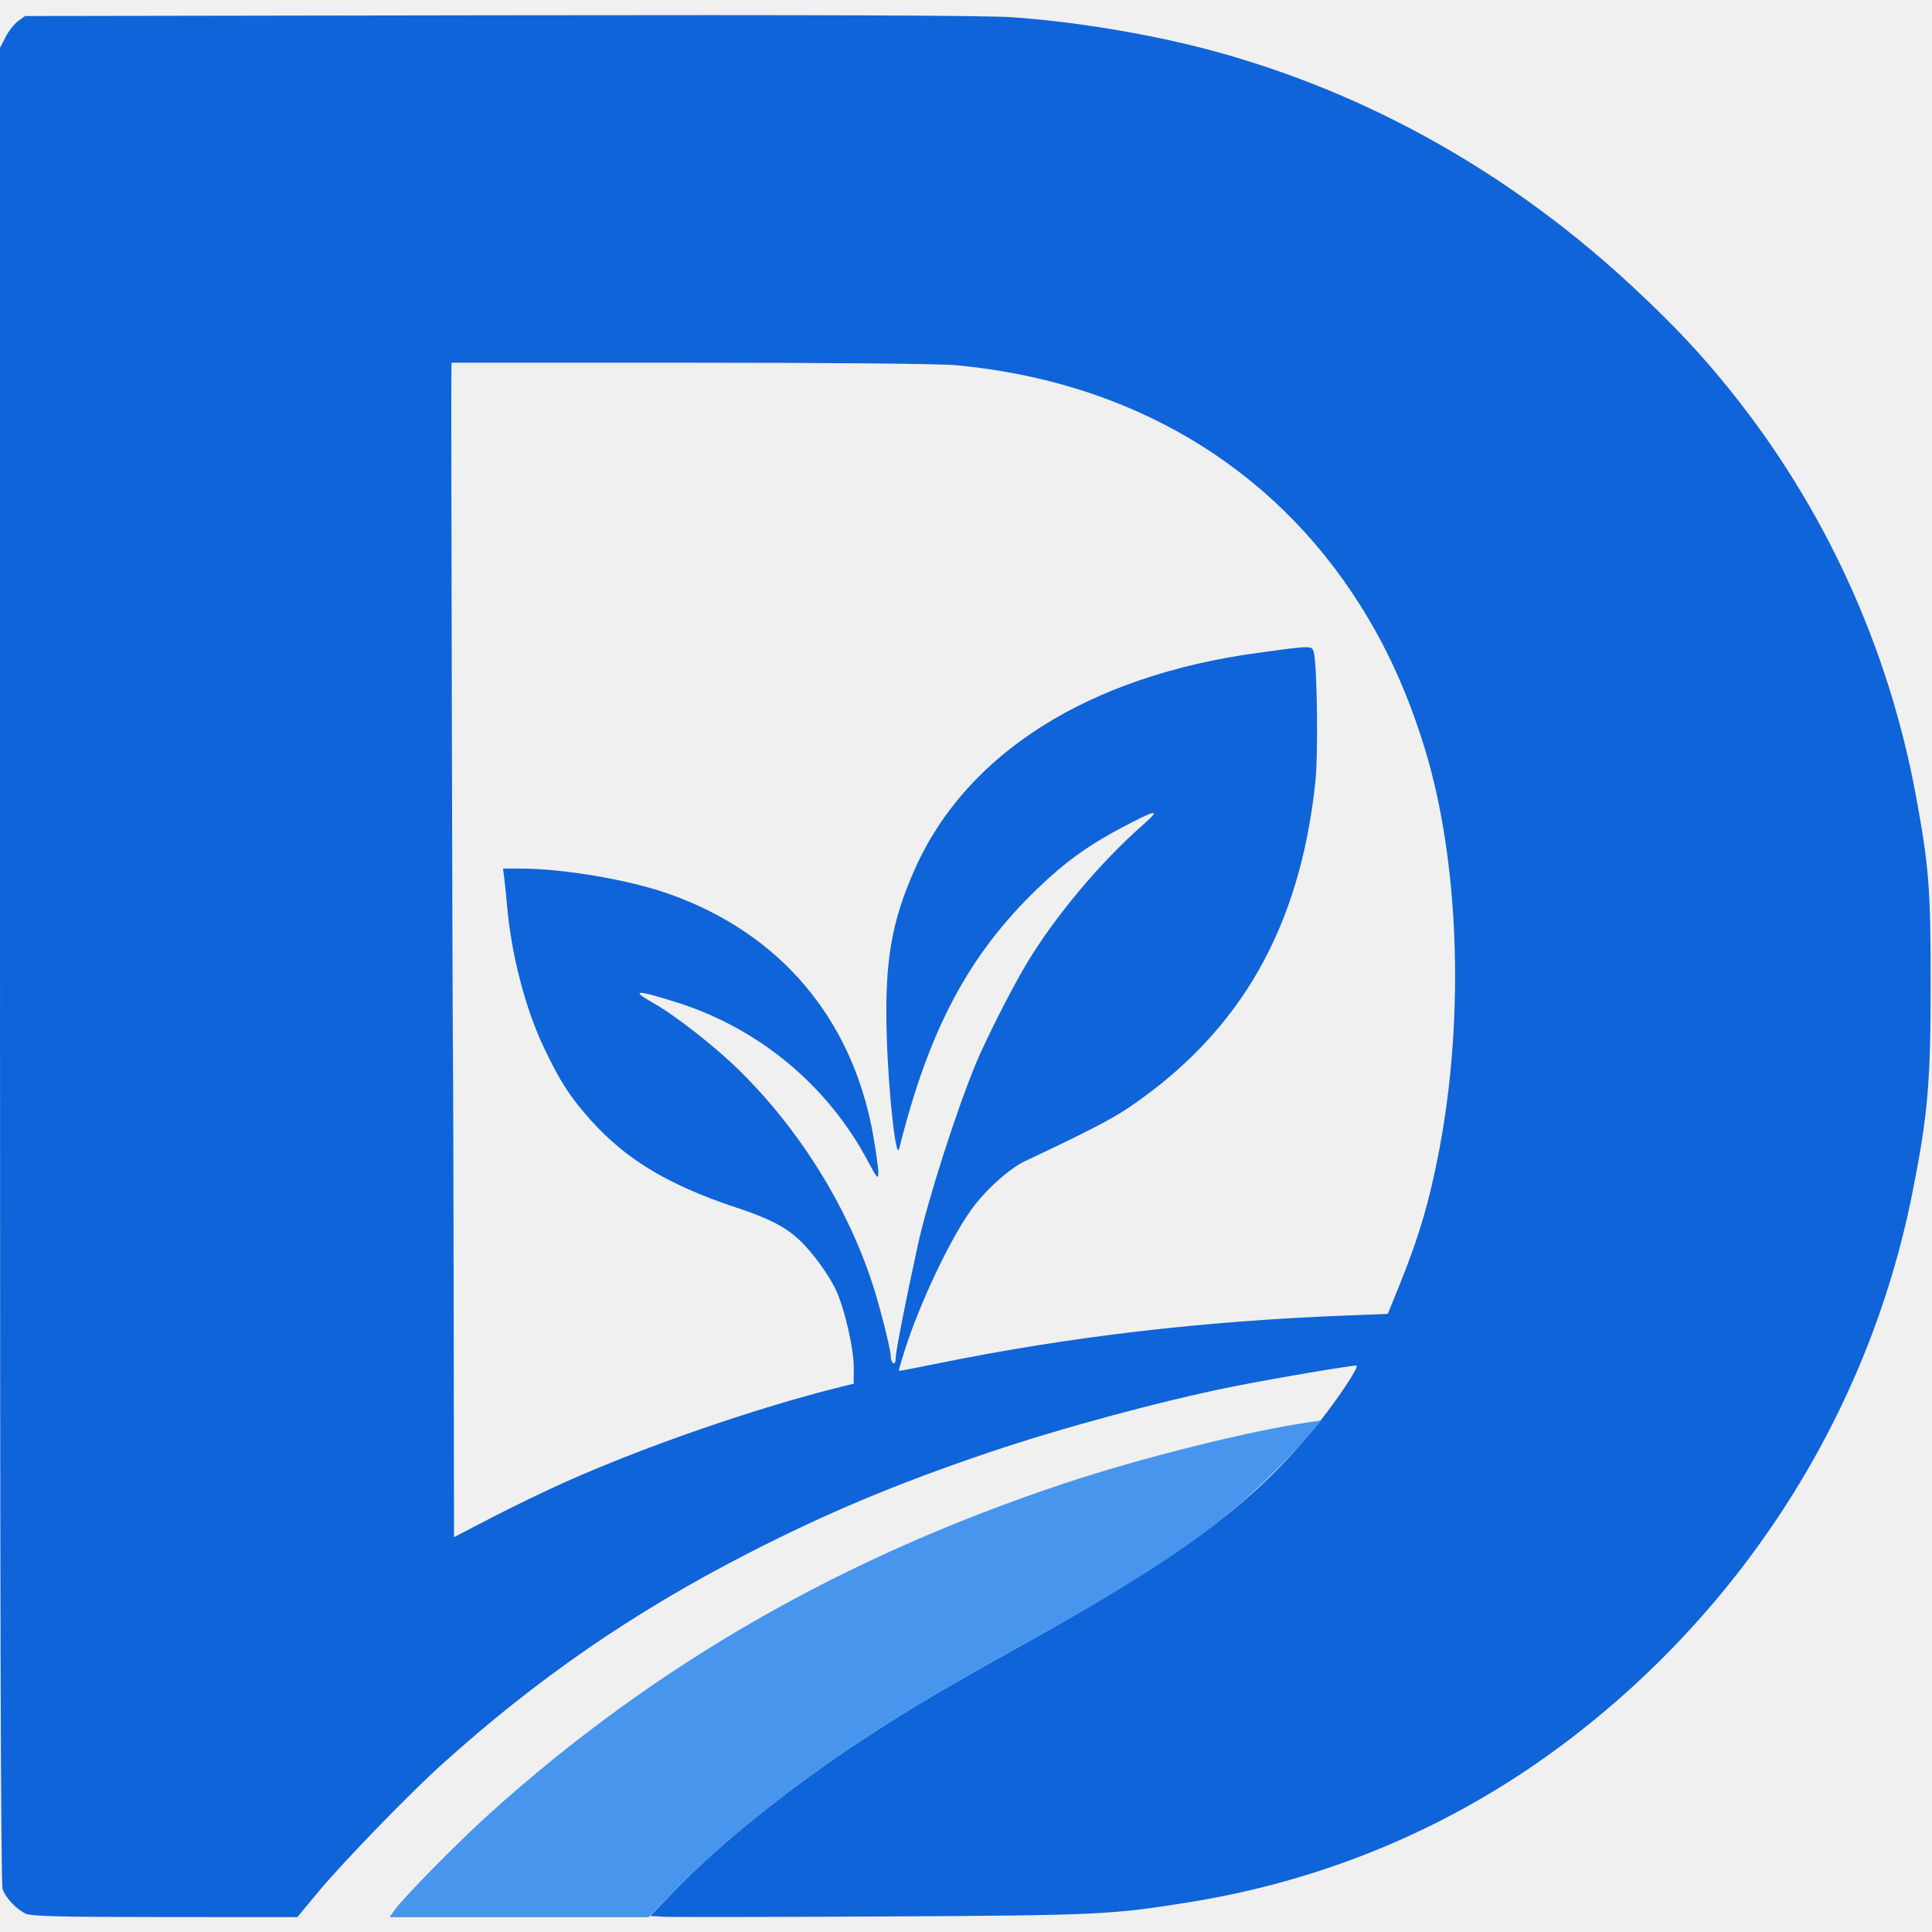
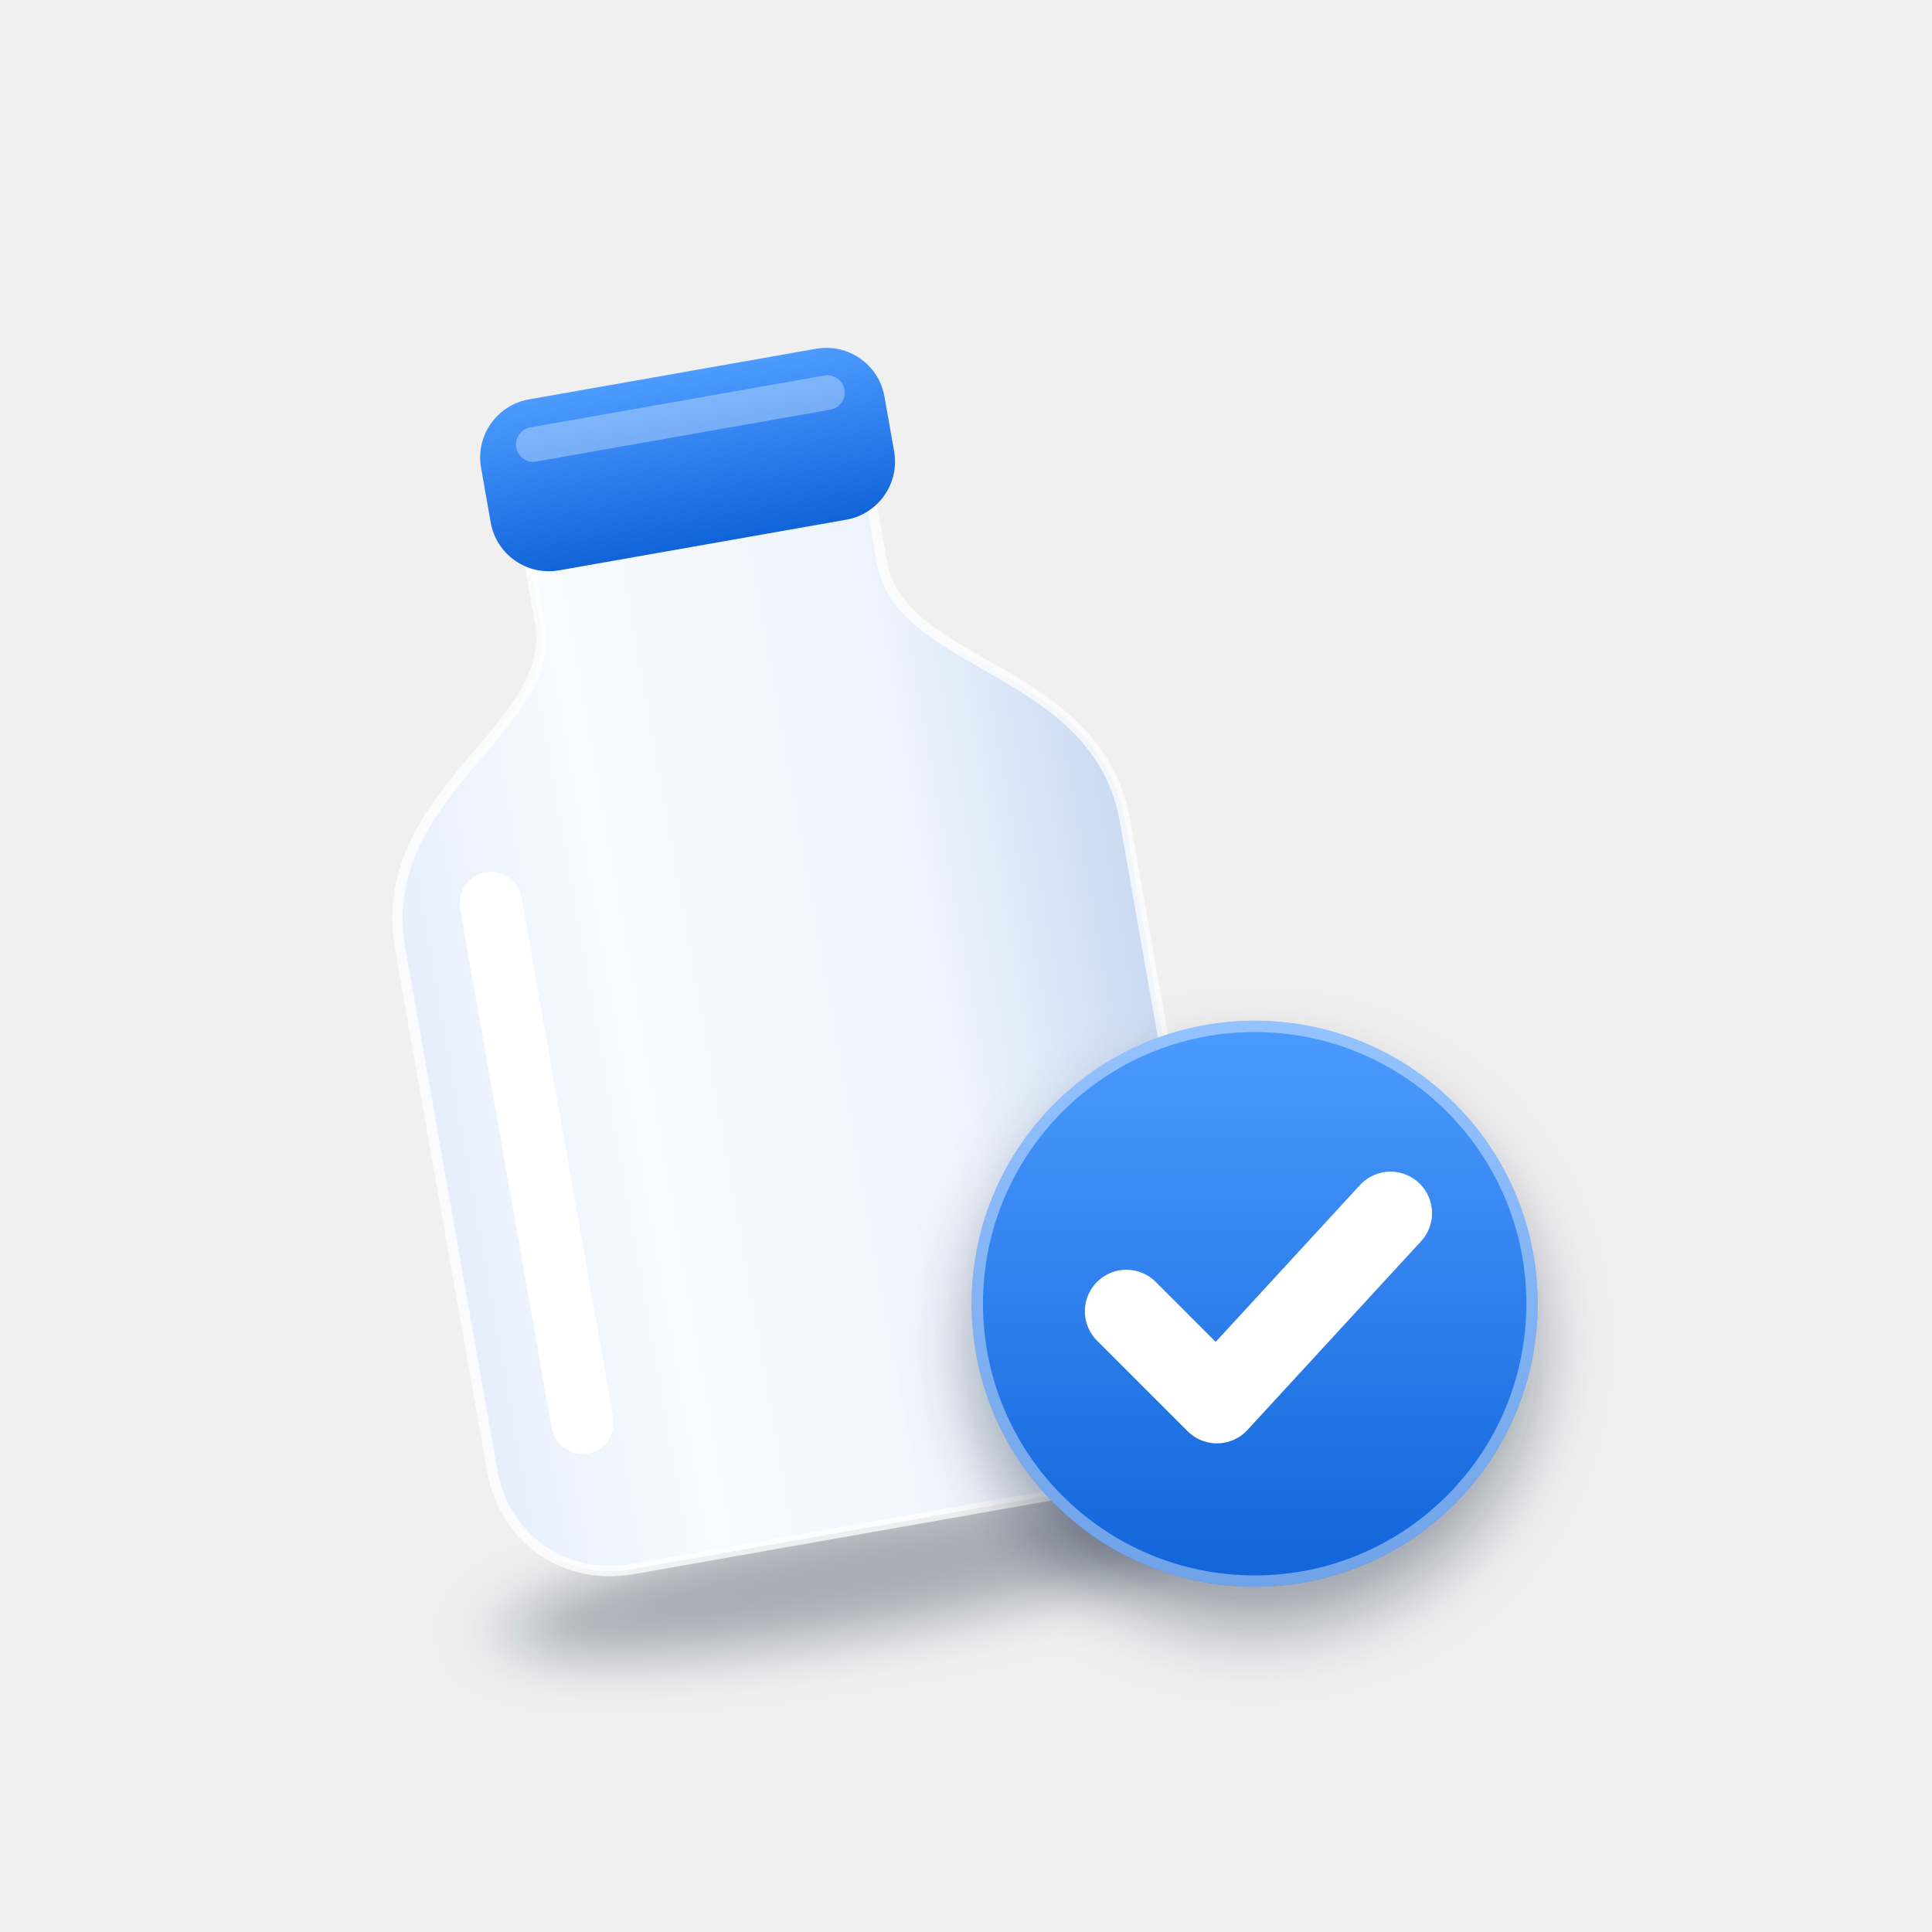
- <svg xmlns="http://www.w3.org/2000/svg" viewBox="0 0 1000 1000">
+ <svg xmlns="http://www.w3.org/2000/svg" viewBox="0 0 1024 1024">
+   <defs>
+     <radialGradient id="bg" cx="45%" cy="30%" r="78%">
+       <stop offset="0" stop-color="#1F55A8" />
+       <stop offset=".55" stop-color="#0B2A63" />
+       <stop offset="1" stop-color="#04112B" />
+     </radialGradient>
+     <linearGradient id="milk" x1="0" x2="1" y1="0" y2="0">
+       <stop offset="0" stop-color="#E6EFFC" />
+       <stop offset=".28" stop-color="#F8FBFF" />
+       <stop offset=".72" stop-color="#EEF4FD" />
+       <stop offset="1" stop-color="#C9DAF2" />
+     </linearGradient>
+     <linearGradient id="cap" x1="0" x2="0" y1="0" y2="1">
+       <stop offset="0" stop-color="#4C9BFF" />
+       <stop offset="1" stop-color="#1064D9" />
+     </linearGradient>
+     <linearGradient id="tick" x1="0" x2="0" y1="0" y2="1">
+       <stop offset="0" stop-color="#4C9BFF" />
+       <stop offset="1" stop-color="#1064D9" />
+     </linearGradient>
+     <clipPath id="bottle">
+       <path d="M412 292 L612 292 L612 334 C612 396 724 414 724 505 L724 810 C724 850 694 880 654 880 L370 880 C330 880 300 850 300 810 L300 505 C300 414 412 396 412 334 Z" />
+     </clipPath>
+     <filter id="blur" x="-50%" y="-50%" width="200%" height="200%">
+       <feGaussianBlur stdDeviation="18" />
+     </filter>
+   </defs>
  <g transform="translate(0.00,0.00) scale(1.0)">
-     <path fill-rule="evenodd" fill="#1064D9" d="M13.41,990.53 C8.65,988.4 3.15,982.64 1.36,977.89 C0.41,975.37 0,831.87 0,499.55 L-0,24.81 L2.87,19.18 C4.45,16.09 7.37,12.38 9.35,10.93 L12.96,8.3 L258.39,7.91 C423.6,7.65 510.3,7.98 523.63,8.9 C556.74,11.18 596.4,17.81 627.71,26.29 C708.6,48.19 783.44,90.48 847.01,150.22 C867.52,169.49 880.44,183.28 895.36,201.79 C944.27,262.47 977.44,334.82 991.66,411.81 C998.43,448.43 999.32,459.83 999.31,509.58 C999.3,560.82 997.8,577.72 989.65,618.37 C967.02,731.19 902.59,832.73 809.21,902.72 C752.25,945.42 686.5,973.22 615.58,984.58 C574.94,991.1 568.78,991.38 456.58,991.97 C398.28,992.27 347.41,992.34 343.55,992.11 L336.53,991.7 L349.3,978.45 C372.75,954.13 409.93,924.31 447,900.11 C471.81,883.91 486.7,875.1 531.29,850.24 C614.59,803.81 650.43,776.78 683.13,735.73 C692.93,723.43 703.19,707.88 702.18,706.86 C701.6,706.29 658.48,713.6 637.29,717.87 C600.76,725.23 549.19,739.17 511.98,751.74 C464.06,767.94 427.36,783.34 386.33,804.46 C327.12,834.94 277.78,869 228.67,913.3 C211.63,928.67 177.7,963.68 164.75,979.25 L153.9,992.3 L85.57,992.27 C31.29,992.24 16.45,991.89 13.41,990.53 Z M292.73,767.03 C334.87,748.23 391.93,728.55 435.82,717.68 L441.89,716.17 L441.89,707.55 C441.89,698.22 437.38,678.29 433.05,668.51 C429.46,660.39 420.42,647.96 413.42,641.51 C406.16,634.82 397.81,630.56 381,625 C346.24,613.49 324.1,600.22 306.02,580.05 C294.99,567.75 289.92,559.91 281.49,542.16 C271.97,522.13 264.71,494.26 262.51,469.35 C262.08,464.43 261.42,457.97 261.05,454.98 L260.38,449.55 L269.72,449.58 C291.88,449.63 325.52,455.37 346.1,462.63 C403.97,483.01 441.54,527.58 452.09,588.35 C453.51,596.48 454.64,604.93 454.62,607.13 C454.59,610.64 453.94,609.9 449.15,600.89 C428.26,561.64 392.54,532.06 349.94,518.72 C328.66,512.06 325.96,512.26 338.76,519.53 C349.91,525.86 370.32,541.88 382.5,553.86 C413.96,584.8 438.78,624.72 451.87,665.39 C455.69,677.24 461.05,698.61 461.05,701.97 C461.05,703.54 461.62,705.19 462.32,705.62 C463.06,706.07 463.61,704.88 463.62,702.82 C463.64,699.44 468.86,672.86 475.11,644.32 C480.15,621.27 494.9,575.17 505.12,550.5 C510.16,538.34 522.9,513.13 530.64,500 C545.22,475.29 569.2,446.58 591.95,426.62 C601.23,418.49 598.66,418.84 581.1,428.12 C563.36,437.49 551.4,446.1 537.18,459.77 C501.4,494.16 480.83,532.79 465.43,594.51 C463.79,601.09 459.94,566.67 459,537.04 C457.76,498.14 461.23,477.38 473.62,449.63 C500.31,389.8 563.62,349.88 650.7,337.97 C679.01,334.09 678.99,334.1 679.96,337.41 C681.78,343.67 682.37,390.43 680.81,404.98 C672.76,480.21 642.17,533.78 584.93,572.84 C575.62,579.19 563.13,585.66 530.58,600.99 C522.33,604.88 509.81,616.2 502.64,626.26 C491.41,642.02 475.97,674.75 468.16,699.32 C466.41,704.83 465.1,709.44 465.25,709.55 C465.4,709.67 475,707.83 486.59,705.48 C553.66,691.86 622.5,683.79 696,680.94 L718.31,680.08 L723.76,666.67 C734.43,640.44 740,621.54 745.13,594.23 C758.16,524.87 755.15,444.84 737.36,387.1 C728.66,358.89 717.91,335.15 703.62,312.61 C658.12,240.84 584.73,197.39 494.89,189.05 C486.47,188.26 431.37,187.74 357.28,187.74 L233.72,187.74 L233.62,195.08 C233.45,208.51 234.19,527.81 234.43,544.7 C234.56,553.83 234.74,614.03 234.83,678.47 L234.99,795.64 L254.47,785.52 C265.18,779.96 282.4,771.64 292.73,767.03 Z" />
-     <path fill-rule="evenodd" fill="#4895EE" d="M204.25,988.63 C209.07,981.87 237.37,953.17 253.86,938.33 C339.32,861.43 436.2,805.88 551.72,767.54 C590.63,754.62 647.49,740.43 677.48,736.16 L683.82,735.26 L678.12,742.1 C669.4,752.55 650.65,771.05 638.57,781.12 C613.4,802.11 586.18,819.64 531.29,850.24 C486.68,875.11 471.79,883.92 447,900.11 C410,924.28 373.57,953.44 349.53,978.14 L335.71,992.34 L268.66,992.34 L201.61,992.34 L204.25,988.63 Z" />
+     <g transform="translate(413,519) rotate(-10) scale(0.92) translate(-512,-560)">
+       <ellipse cx="512" cy="905" rx="220" ry="34" fill="#04112B" opacity=".3" filter="url(#blur)" />
+       <path d="M412 292 L612 292 L612 334 C612 396 724 414 724 505 L724 810 C724 850 694 880 654 880 L370 880 C330 880 300 850 300 810 L300 505 C300 414 412 396 412 334 Z" fill="url(#milk)" />
+       <g clip-path="url(#bottle)">
+         <rect x="338" y="470" width="36" height="340" rx="18" fill="#FFFFFF" />
+       </g>
+       <path d="M412 292 L612 292 L612 334 C612 396 724 414 724 505 L724 810 C724 850 694 880 654 880 L370 880 C330 880 300 850 300 810 L300 505 C300 414 412 396 412 334 Z" fill="none" stroke="#FFFFFF" stroke-opacity=".75" stroke-width="6" />
+       <rect x="394" y="206" width="236" height="100" rx="34" fill="url(#cap)" />
+       <rect x="416" y="222" width="192" height="20" rx="10" fill="#FFFFFF" opacity=".32" />
+     </g>
+     <g transform="translate(665,691)">
+       <circle r="150" cy="22" fill="#04112B" opacity=".35" filter="url(#blur)" />
+       <circle r="150" fill="url(#tick)" />
+       <circle r="147" fill="none" stroke="#FFFFFF" stroke-opacity=".4" stroke-width="6" />
+       <path d="M-68 4 L-20 52 L72 -48" fill="none" stroke="#FFFFFF" stroke-width="44" stroke-linecap="round" stroke-linejoin="round" />
+     </g>
  </g>
</svg>
